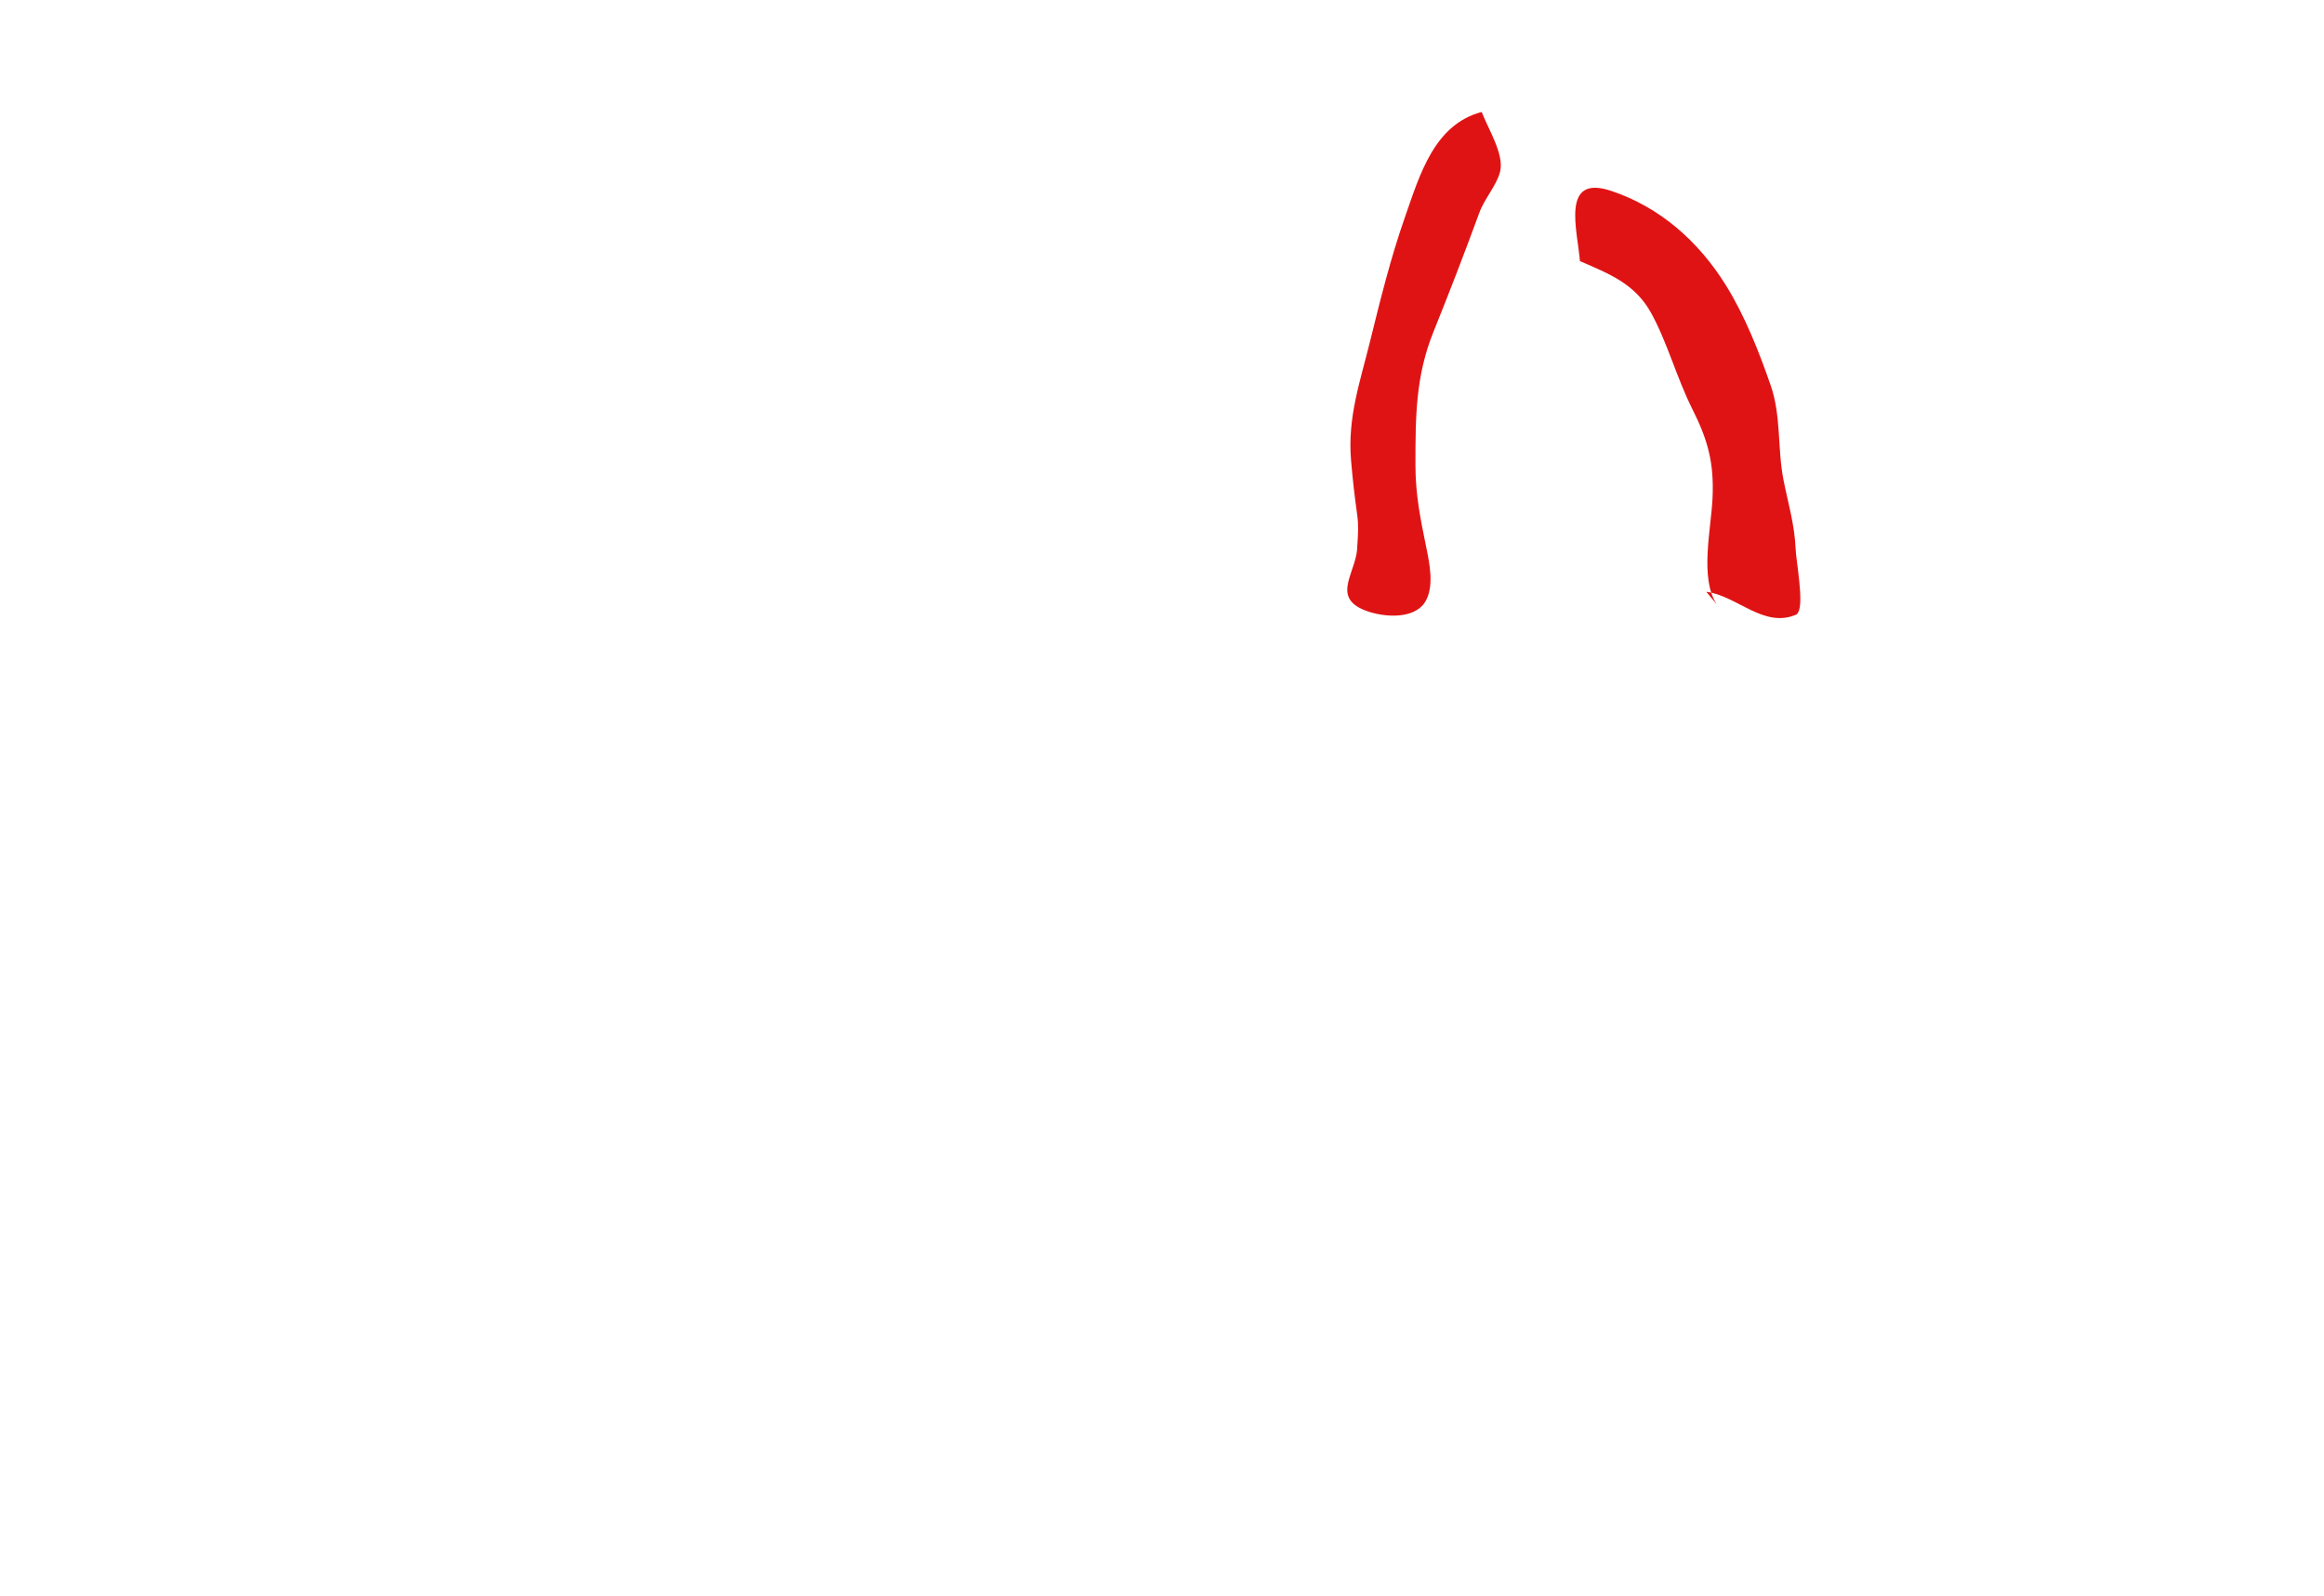
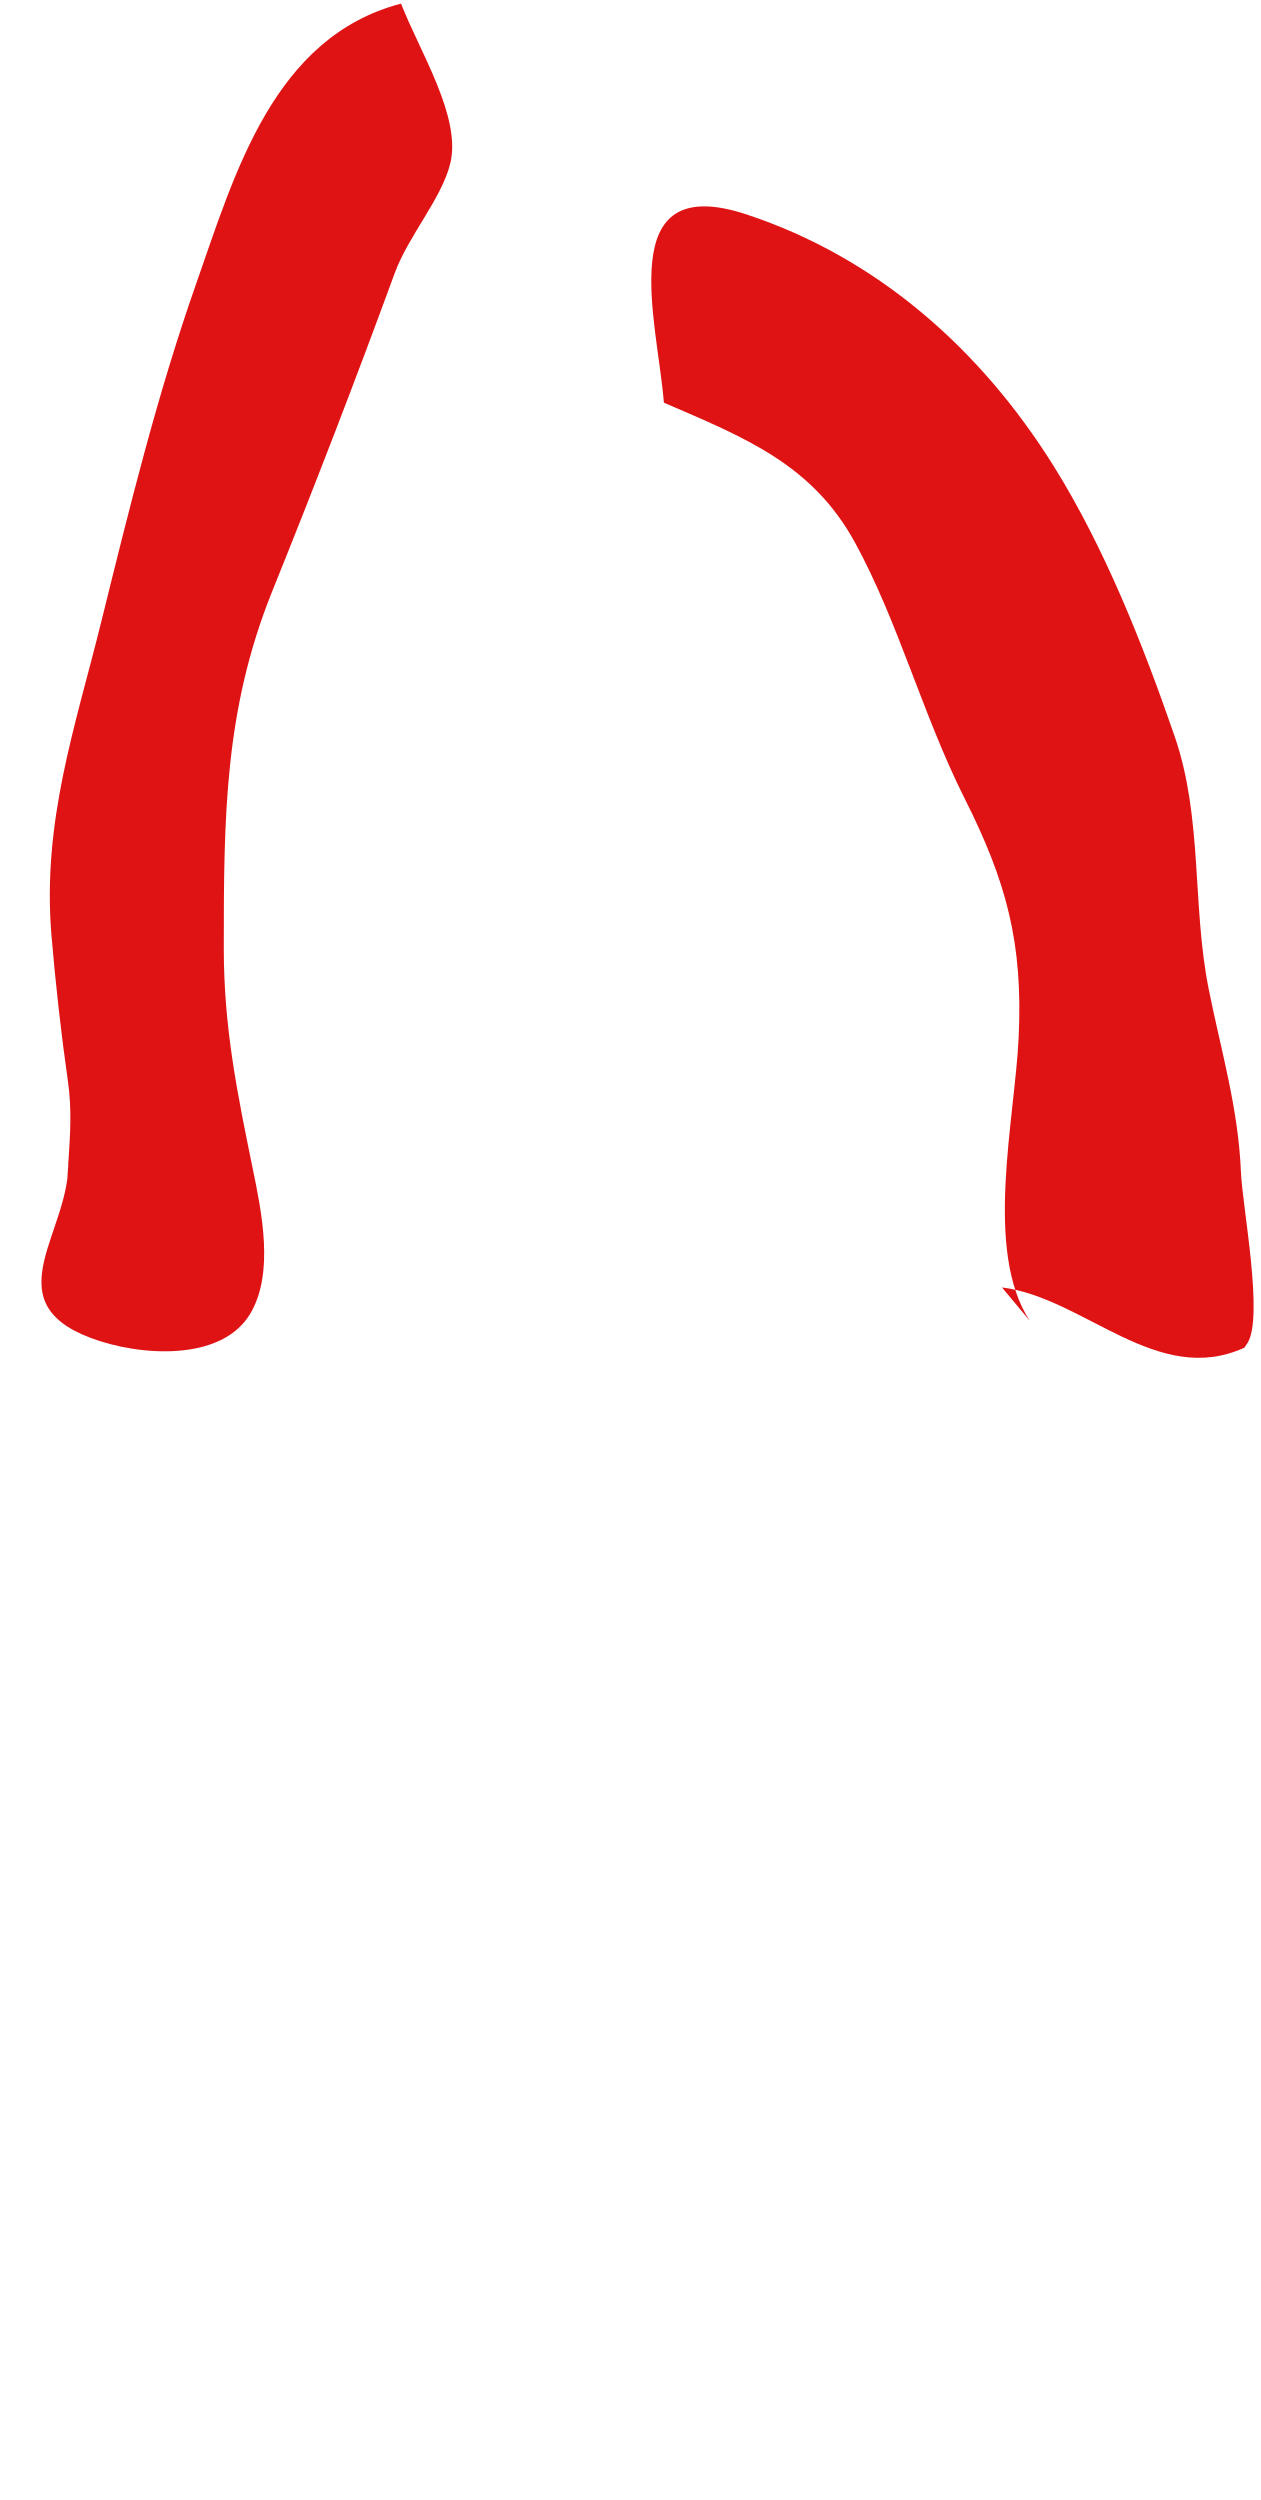
- <svg xmlns="http://www.w3.org/2000/svg" version="1.1" id="Layer_1" x="0px" y="0px" width="1118.67px" height="767.917px" viewBox="-81.333 20.417 1118.67 767.917" enable-background="new -81.333 20.417 1118.67 767.917" xml:space="preserve">
-   <path clip-path="url(#SVGID_136_)" fill="#E01314" d="M744.997,311.291                            c-8.262-12.61-2.705-36.021-2-50.974c0.804-17.057-2.206-28.057-9.749-43.056                            c-7.471-14.854-11.935-31.819-19.721-46.024c-7.71-14.064-19.772-18.829-34.356-25.121                            c-1.141-14.631-9.404-41.913,14.906-33.854c23.547,7.806,42.114,24.277,55.214,45.247                            c9.18,14.695,16.123,32.254,21.754,48.582c5.085,14.743,3.138,30.385,6.123,45.422                            c2.181,10.985,5.351,21.44,5.825,33.074c0.253,6.161,4.167,26.229,1.128,30.774                            c-0.166,0.253-0.332,0.505-0.498,0.758c-15.681,7.2-28.828-8.983-43.626-10.829" />
-   <path clip-path="url(#SVGID_136_)" fill="#E01314" d="M571.997,296.291                            c-1.144-9.496,1.342-18.368-0.027-27.977c-1.225-8.605-2.262-17.835-2.97-26.297                            c-1.717-20.525,4.247-37.45,8.997-56.655c5.047-20.407,10.013-40.674,17.023-60.625                            c6.983-19.879,13.896-44.378,36.867-50.415c3.344,8.628,10.893,20.407,8.859,28.741                            c-1.544,6.332-7.534,13.026-10,19.759c-6.927,18.904-14.148,37.673-22.021,57.189                            c-8.604,21.33-8.729,40.477-8.729,64.263c0,14.313,2.439,26.118,5.223,39.713                            c1.588,7.755,3.893,18.746-0.476,26.054c-5.153,8.624-19.884,7.681-28.775,4.301                            c-17.53-6.665-3.271-19.421-3.972-32.052" />
+ <svg xmlns="http://www.w3.org/2000/svg" version="1.1" id="Layer_1" x="0px" y="0px" width="60mm" height="119mm" viewBox="-81.333 20.417 226.772 449.764" enable-background="new -81.333 20.417 1118.67 767.917" xml:space="preserve">
+   <defs id="defs132" />
+   <path clip-path="url(#SVGID_136_)" d="m 103.928,258.034 c -8.262,-12.61 -2.705,-36.021 -2,-50.974 0.804,-17.057 -2.206,-28.057 -9.749,-43.056 -7.471,-14.854 -11.935,-31.819 -19.721,-46.024 -7.71,-14.064 -19.772,-18.829 -34.356,-25.121 -1.141,-14.631 -9.404,-41.913 14.906,-33.854 23.547,7.806 42.114,24.277 55.214,45.247 9.18,14.695 16.123,32.254 21.754,48.582 5.085,14.743 3.138,30.385 6.123,45.422 2.181,10.985 5.351,21.44 5.825,33.074 0.253,6.161 4.167,26.229 1.128,30.774 -0.166,0.253 -0.332,0.505 -0.498,0.758 -15.681,7.2 -28.828,-8.983 -43.626,-10.829" id="path125" style="fill:#e01314" />
+   <path clip-path="url(#SVGID_136_)" d="m -69.072,243.034 c -1.144,-9.496 1.342,-18.368 -0.027,-27.977 -1.225,-8.605 -2.262,-17.835 -2.97,-26.297 -1.717,-20.525 4.247,-37.45 8.997,-56.655 5.047,-20.407 10.013,-40.674 17.023,-60.625 6.983,-19.879 13.896,-44.378 36.867,-50.415 3.344,8.628 10.893,20.407 8.859,28.741 -1.544,6.332 -7.534,13.026 -10,19.759 -6.927,18.904 -14.148,37.673 -22.021,57.189 -8.604,21.33 -8.729,40.477 -8.729,64.263 0,14.313 2.439,26.118 5.223,39.713 1.588,7.755 3.893,18.746 -0.476,26.054 -5.153,8.624 -19.884,7.681 -28.775,4.301 -17.53,-6.665 -3.271,-19.421 -3.972,-32.052" id="path127" style="fill:#e01314" />
</svg>
